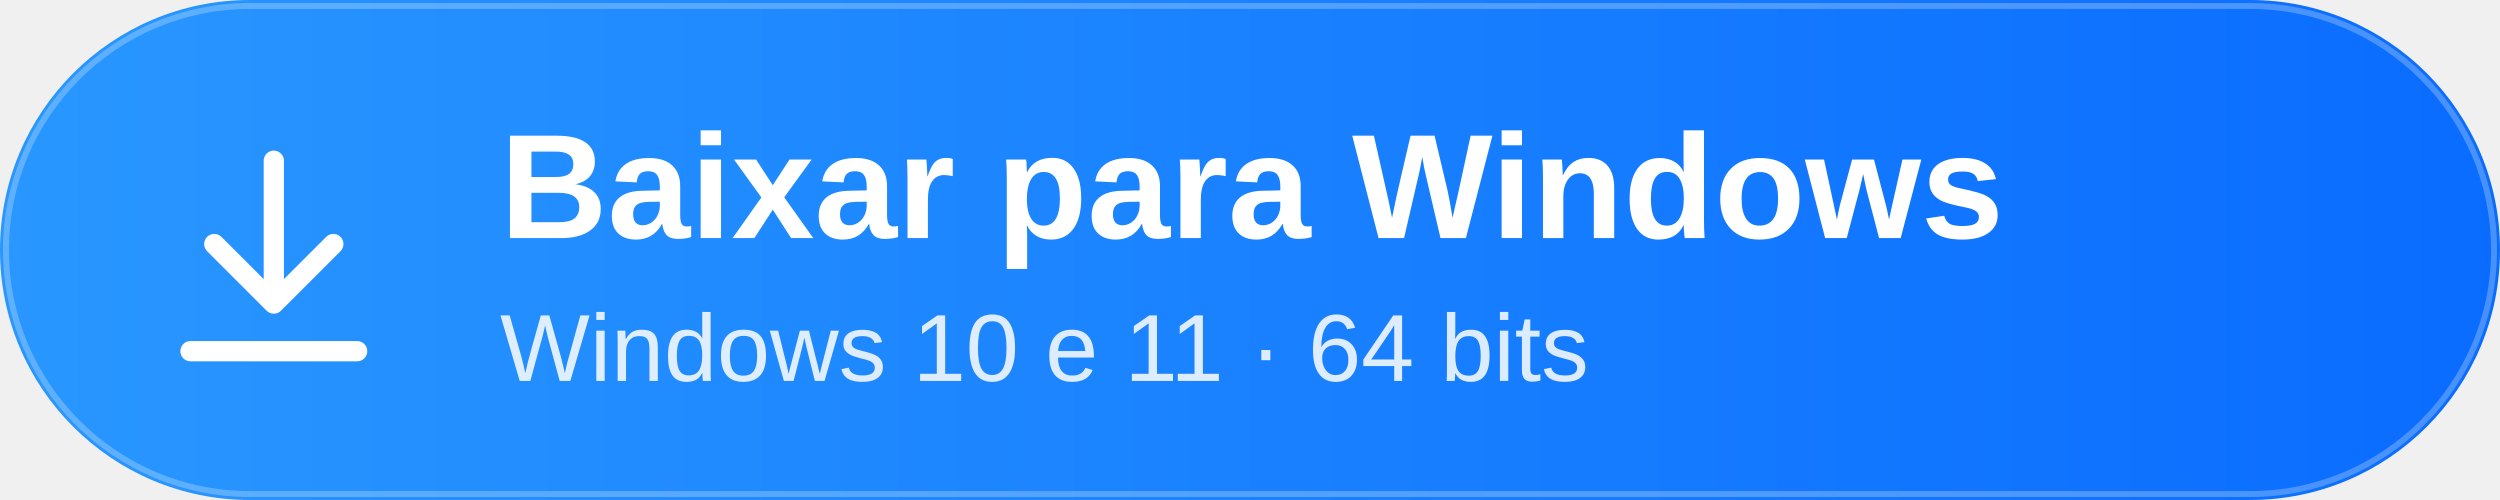
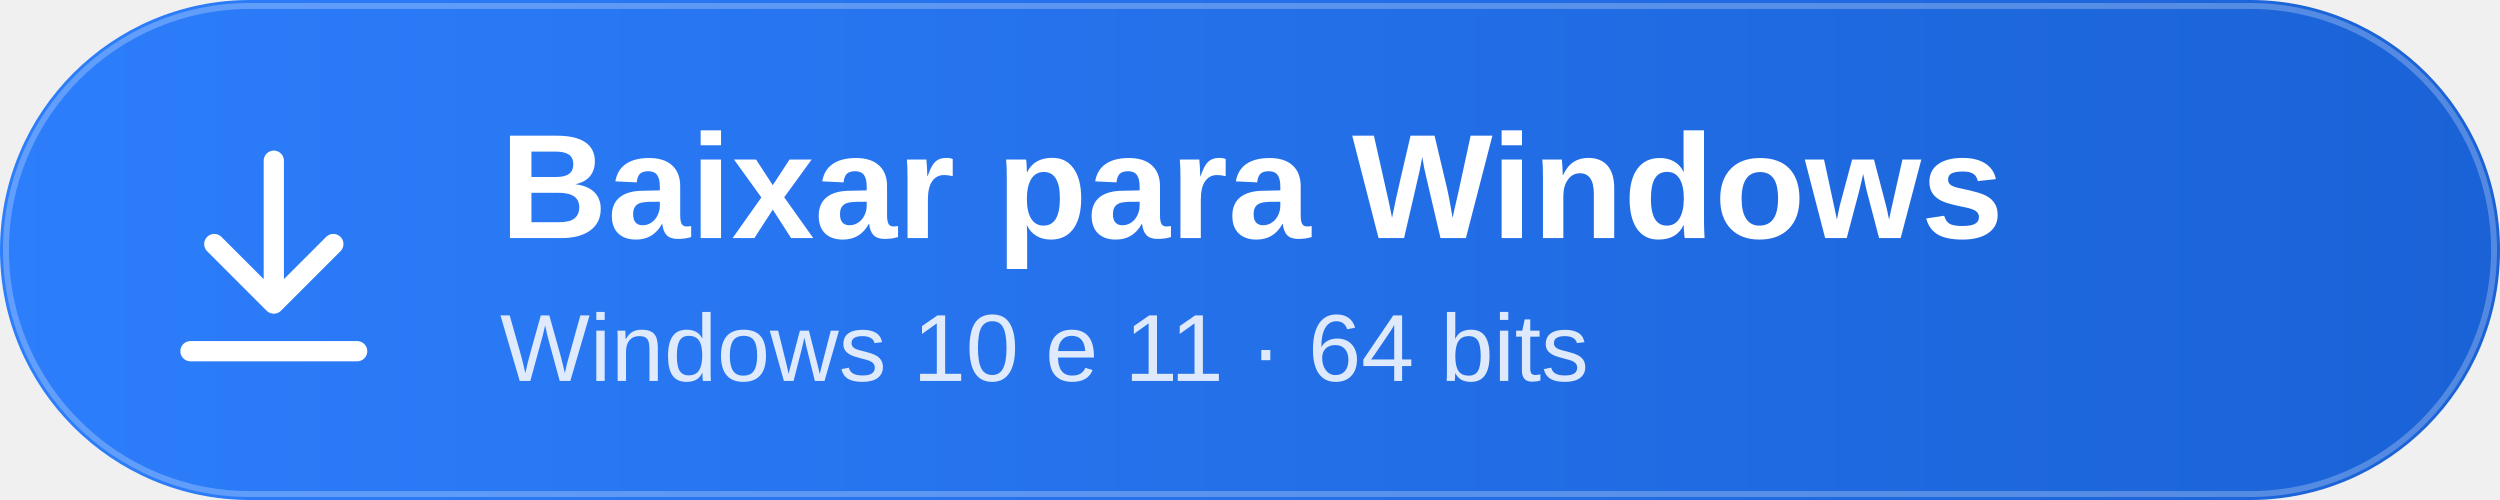
<svg xmlns="http://www.w3.org/2000/svg" width="420" height="84" viewBox="0 0 420 84">
  <style>
    text { font-family: 'Segoe UI Variable Display','Segoe UI',-apple-system,BlinkMacSystemFont,'Helvetica Neue',Arial,sans-serif; }
    .a { transform-box: fill-box; transform-origin: center; }
    @keyframes deriva1 { 50% { transform: translate(60px, -30px) scale(1.12); } }
    @keyframes deriva2 { 50% { transform: translate(-70px, 40px) scale(.92); } }
    @keyframes deriva3 { 50% { transform: translate(40px, 50px) scale(1.08); } }
    .b1 { animation: deriva1 18s ease-in-out infinite; }
    .b2 { animation: deriva2 22s ease-in-out infinite; }
    .b3 { animation: deriva3 26s ease-in-out infinite; }
    @media (prefers-reduced-motion: reduce) { * { animation: none !important; }  }</style>
  <defs>
    <linearGradient id="bt" x1="0" x2="1">
-       <stop offset="0" stop-color="#2997ff" />
-       <stop offset="1" stop-color="#0a6cff" />
+       <stop offset="0" stop-color="#2d7efc" />
+       <stop offset="1" stop-color="#1a62d6" />
    </linearGradient>
  </defs>
  <rect width="420" height="84" rx="42.0" fill="url(#bt)" />
  <rect x="1" y="1" width="418" height="82" rx="41.0" fill="none" stroke="#fff" stroke-opacity=".25" />
  <g transform="translate(46 42)" fill="none" stroke="#fff" stroke-width="3.4" stroke-linecap="round" stroke-linejoin="round">
    <path d="M0 -15 V9 M-10 -1 L0 9 L10 -1 M-14 17 H14" />
  </g>
  <text x="84" y="40" font-size="25" font-weight="700" fill="#fff">Baixar para Windows</text>
  <text x="84" y="64" font-size="16" fill="#fff" fill-opacity=".85">Windows 10 e 11 · 64 bits</text>
</svg>
